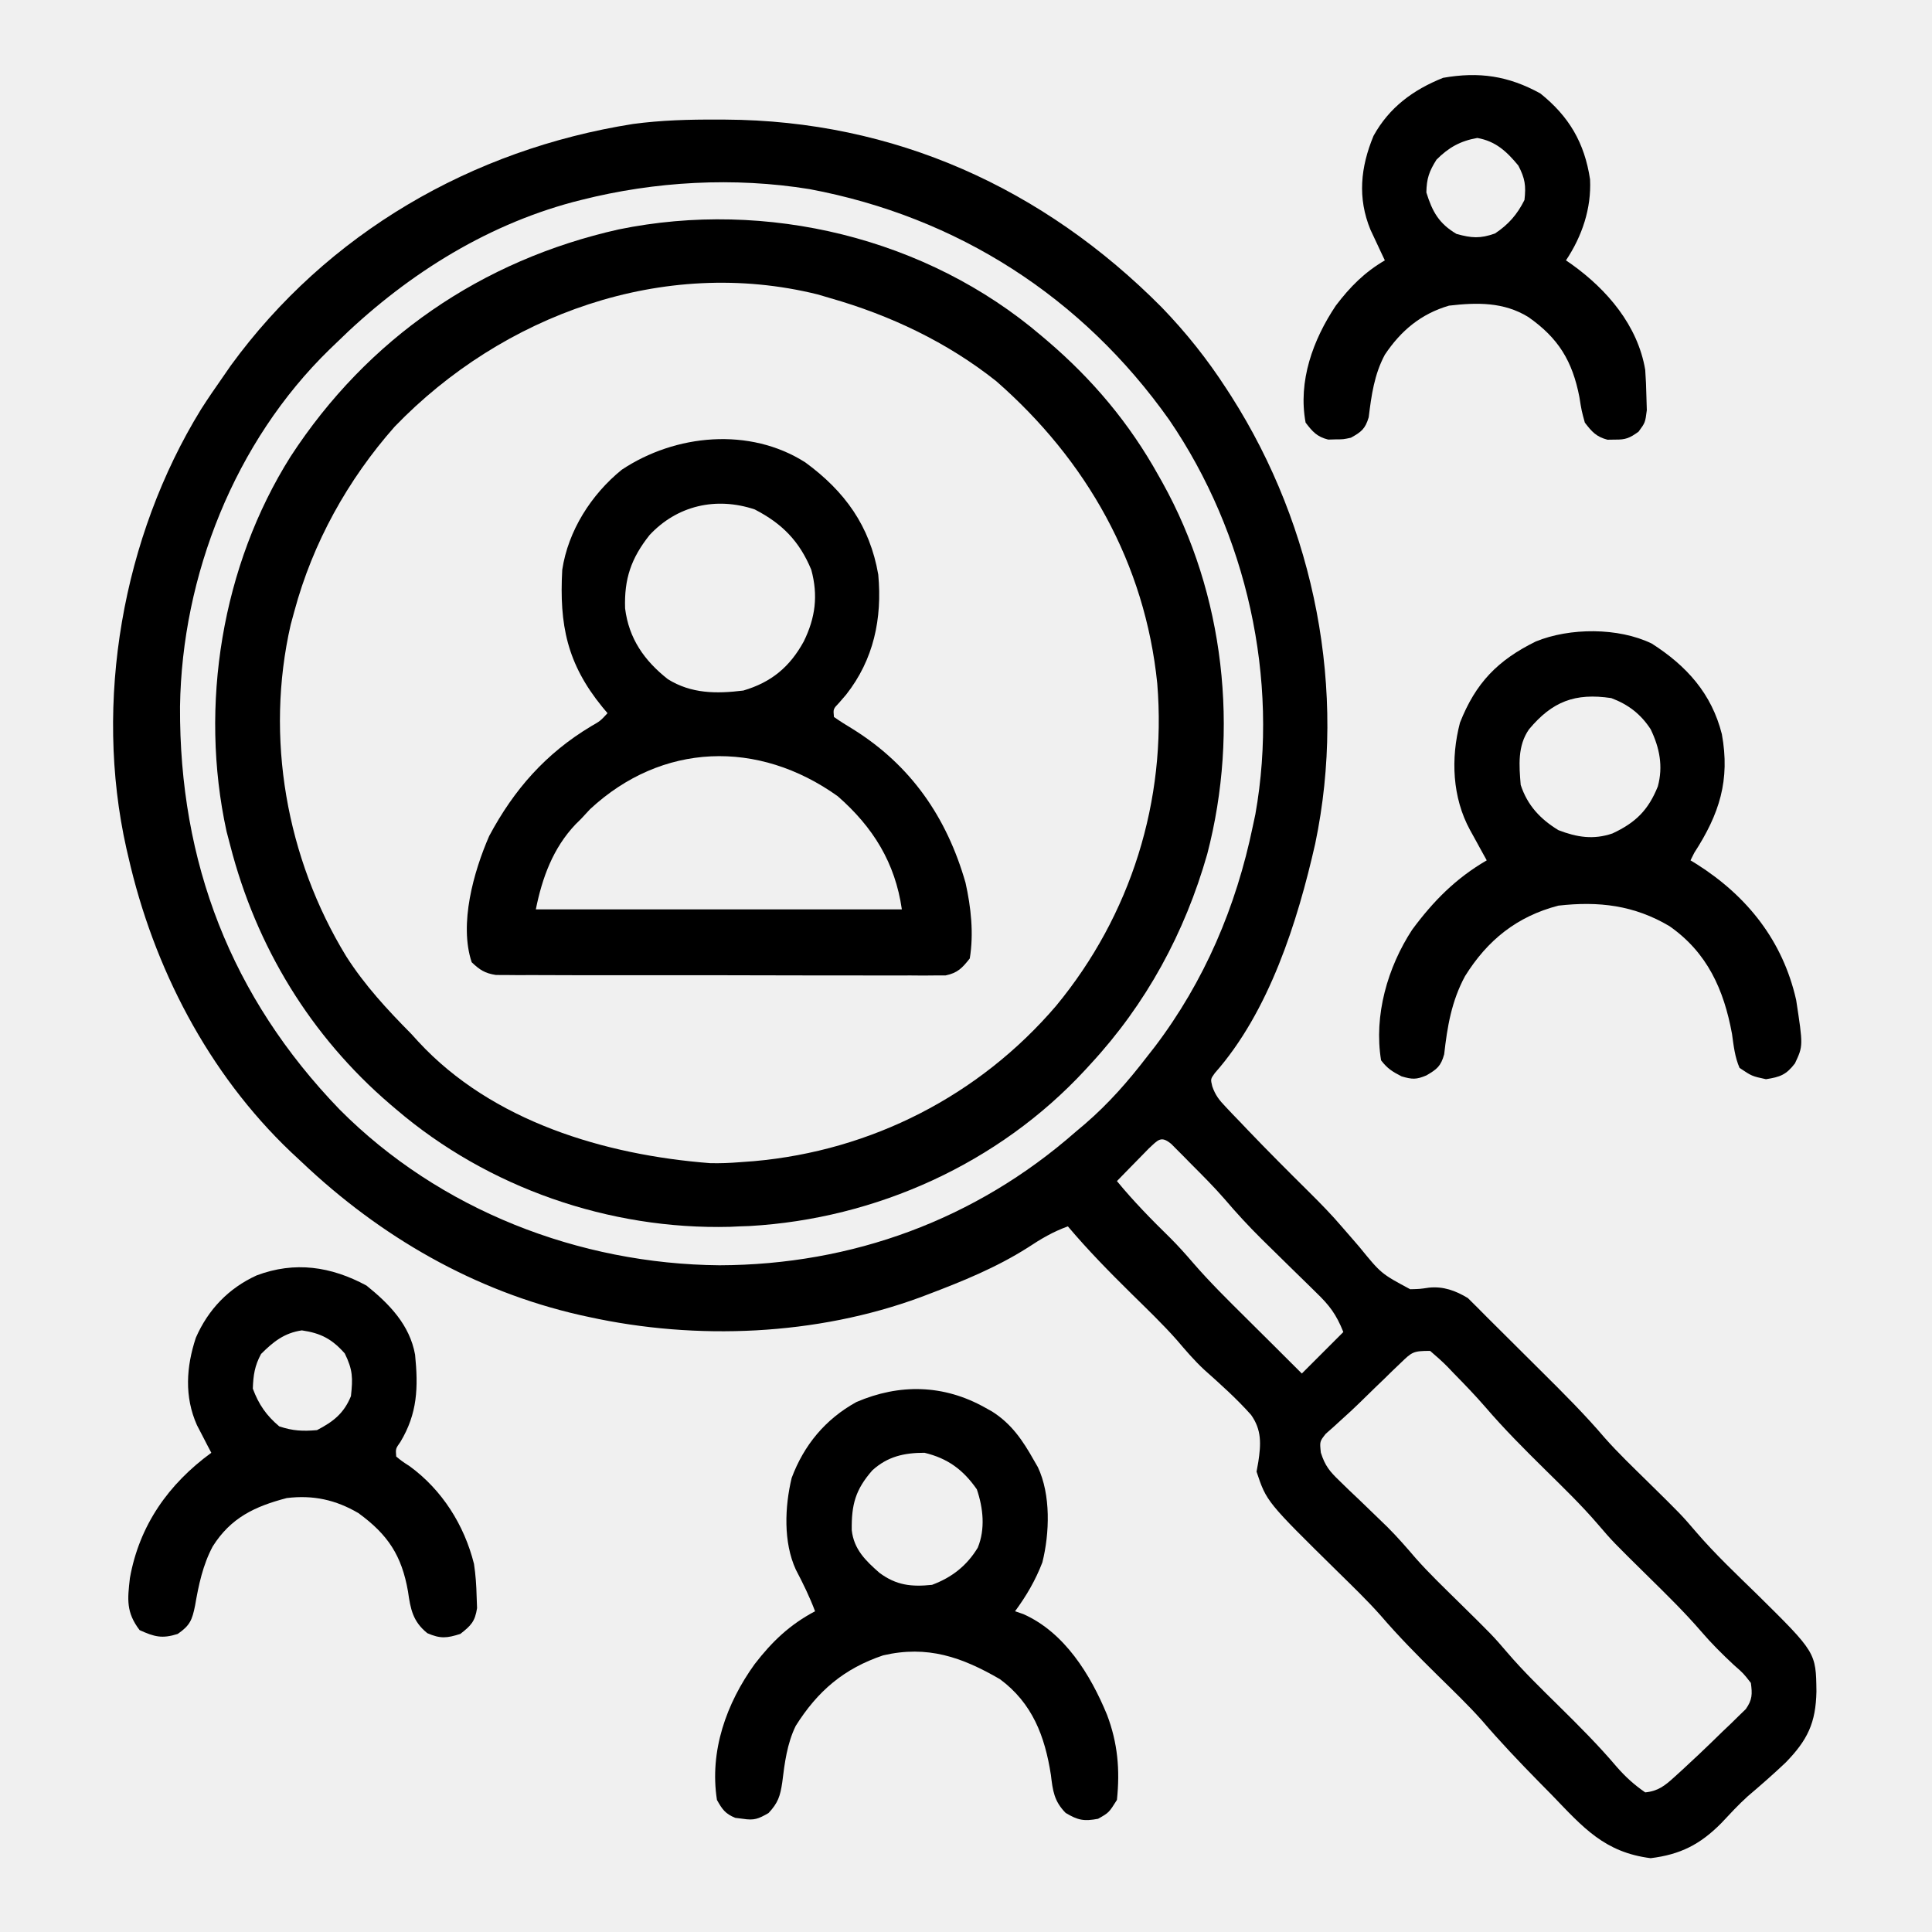
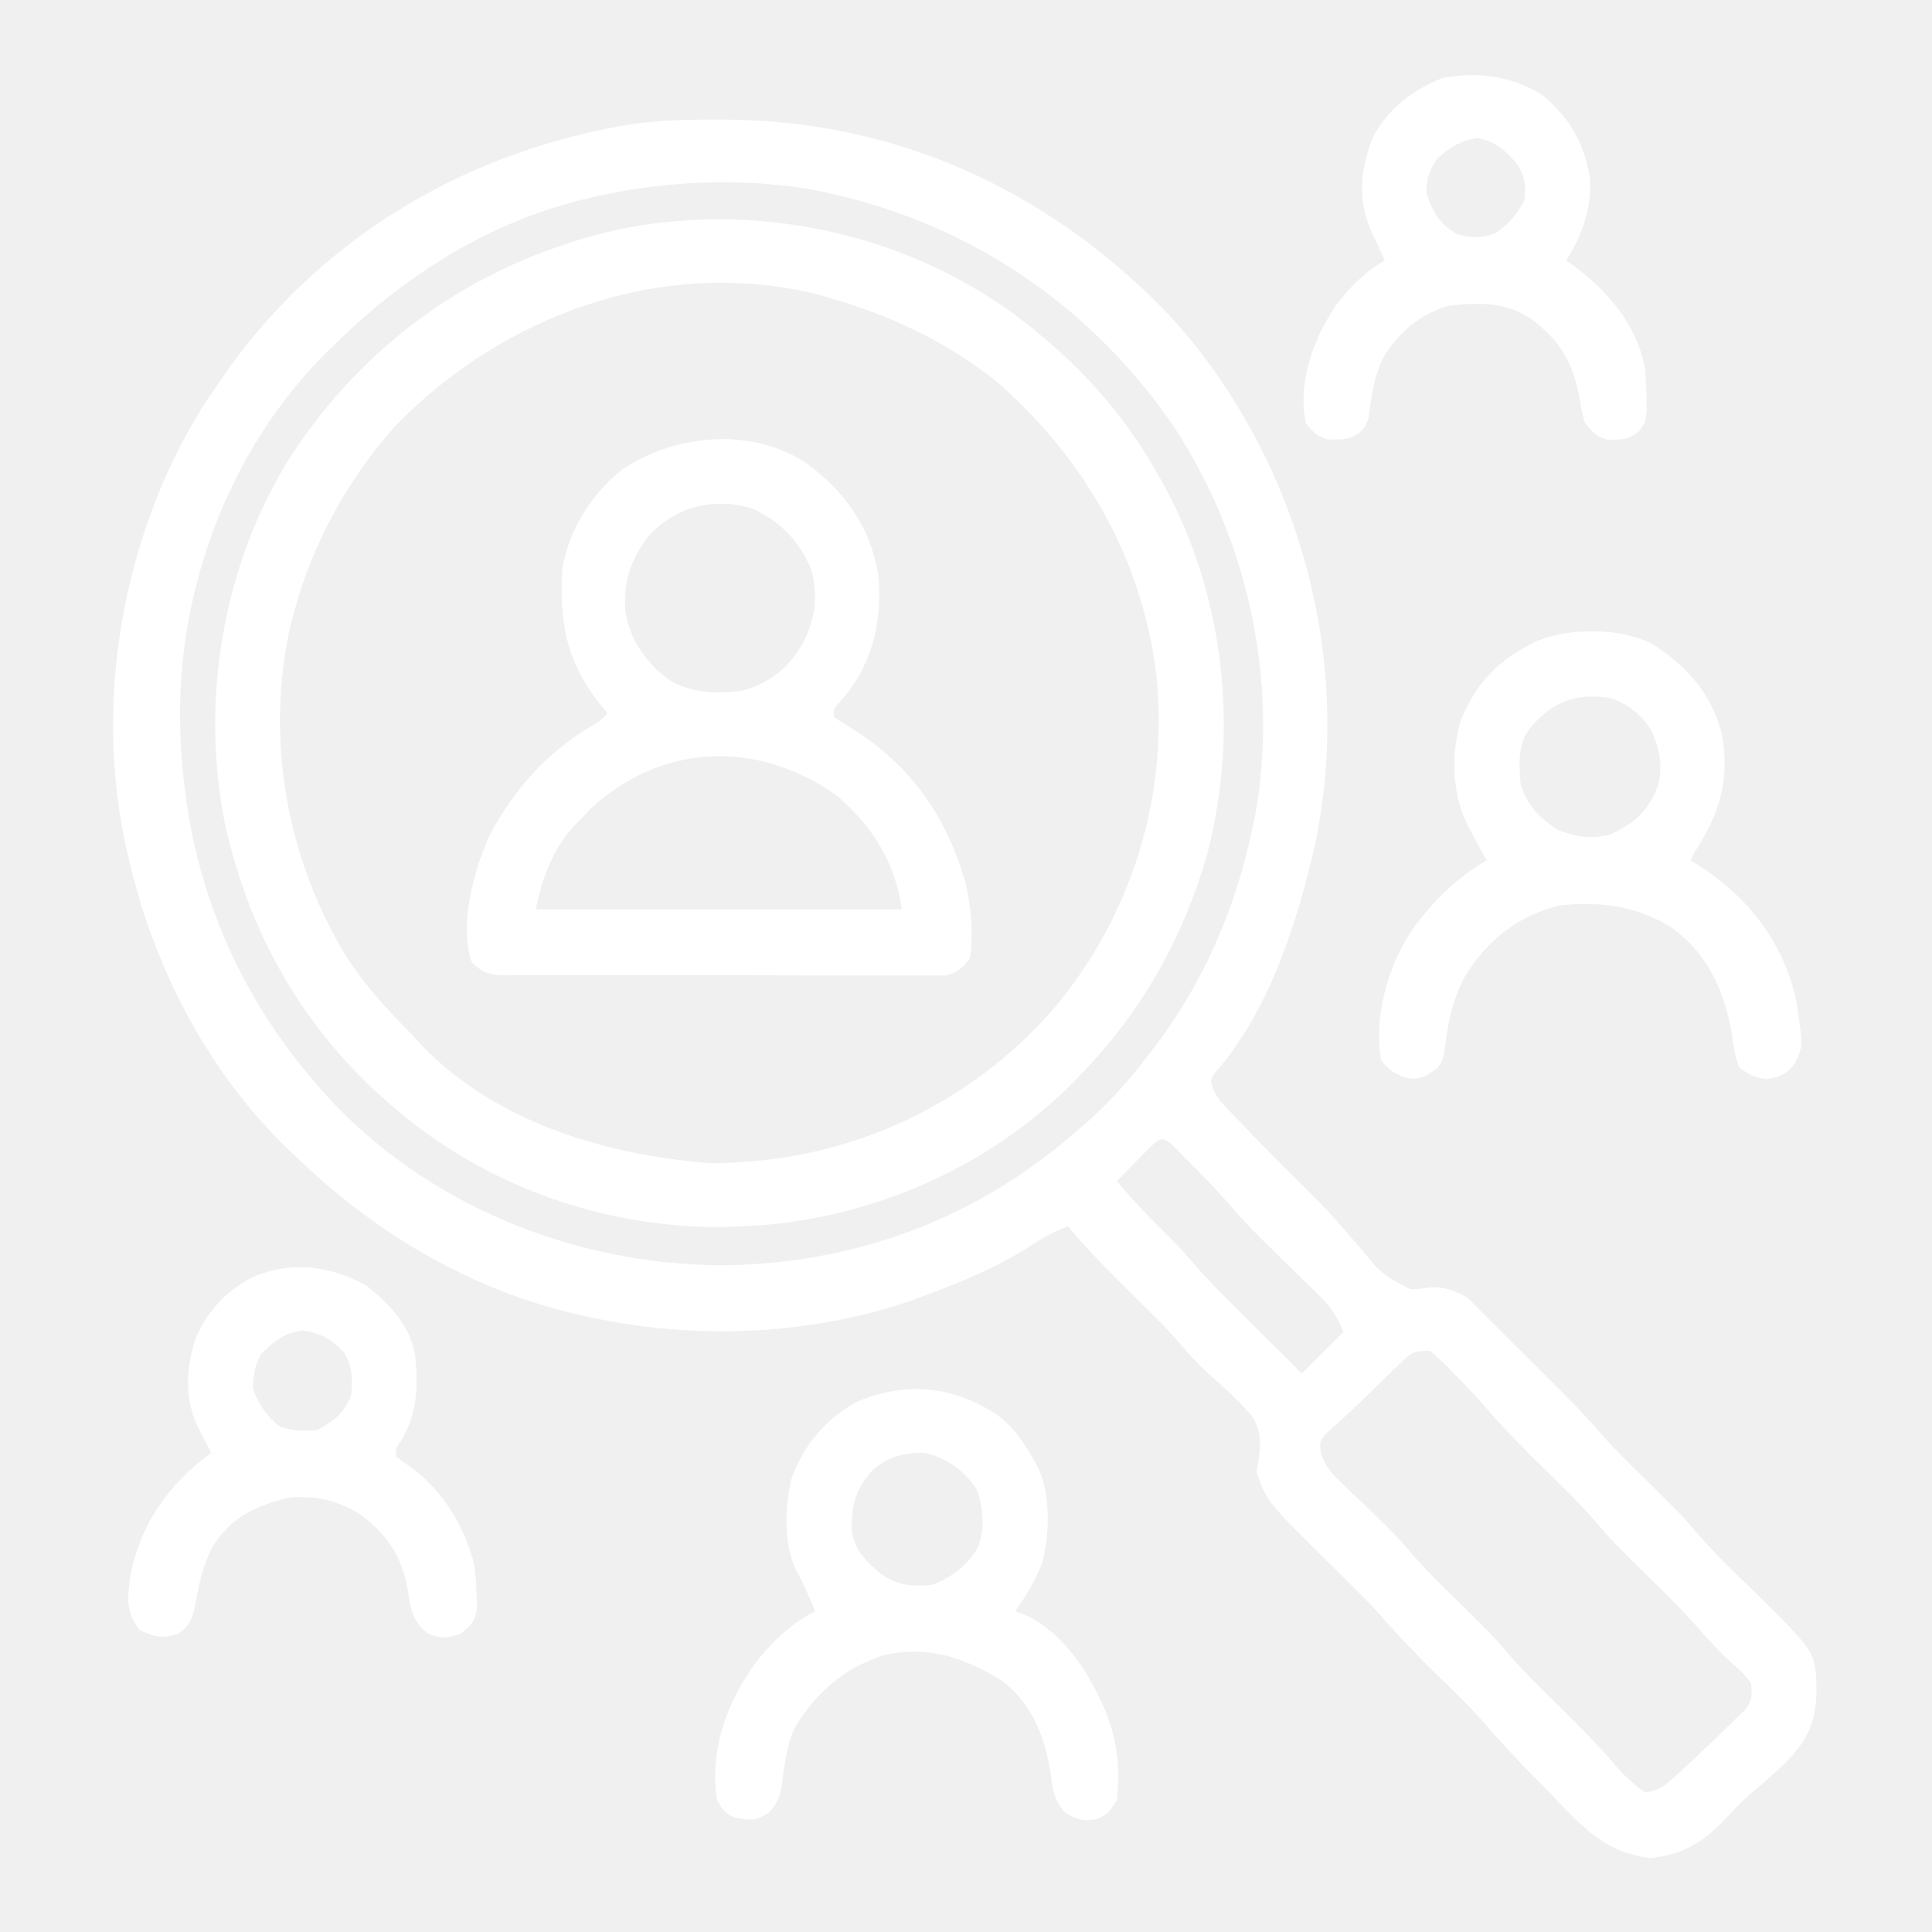
<svg xmlns="http://www.w3.org/2000/svg" width="512" height="512" viewBox="0 0 512 512" fill="none">
-   <path d="M190.124 31.688C191.135 31.691 191.135 31.691 192.166 31.694C236.976 31.923 276.494 49.82 307.878 81.459C314.343 88.154 319.944 95.192 324.999 103C325.433 103.67 325.867 104.34 326.314 105.03C348.462 139.793 357.037 183.035 348.547 223.58C343.849 244.333 336.324 268.126 321.933 284.387C320.797 285.968 320.797 285.968 321.263 287.891C322.103 290.298 323.097 291.523 324.851 293.363C325.448 293.996 326.044 294.628 326.659 295.279C327.308 295.95 327.956 296.621 328.624 297.312C329.291 298.013 329.957 298.714 330.644 299.436C335.98 305.018 341.439 310.475 346.927 315.909C349.957 318.919 352.916 321.933 355.687 325.188C356.788 326.461 357.892 327.731 358.999 329C359.422 329.492 359.845 329.984 360.281 330.491C366.017 337.531 366.017 337.531 373.714 341.66C376.239 341.602 376.239 341.602 378.683 341.242C382.49 340.844 385.761 342.036 388.999 344C390.682 345.65 392.346 347.32 393.999 349C394.946 349.944 395.893 350.886 396.842 351.827C399.597 354.565 402.349 357.305 405.1 360.046C406.278 361.219 407.457 362.391 408.637 363.563C414.376 369.261 420.061 374.928 425.308 381.089C428.84 385.081 432.702 388.763 436.499 392.5C445.597 401.454 445.597 401.454 449.464 405.969C454.514 411.853 460.158 417.167 465.704 422.578C481.252 437.926 481.252 437.926 481.374 448.25C481.206 456.626 479.012 461.118 473.249 467.062C469.97 470.179 466.571 473.145 463.124 476.074C460.645 478.321 458.412 480.746 456.124 483.188C450.544 488.819 445.284 491.474 437.437 492.438C425.205 490.881 419.559 484.317 411.374 475.812C410.175 474.592 408.974 473.372 407.773 472.154C402.588 466.876 397.524 461.543 392.713 455.921C389.003 451.762 384.967 447.909 380.999 444C375.739 438.818 370.607 433.629 365.8 428.023C362.221 424.002 358.335 420.275 354.499 416.5C335.648 397.947 335.648 397.947 332.999 390C333.153 389.151 333.306 388.301 333.464 387.426C334.175 382.744 334.4 378.97 331.546 374.956C327.681 370.614 323.371 366.776 319.038 362.912C316.445 360.481 314.188 357.839 311.886 355.136C308.135 350.89 304.034 346.975 299.999 343C294.095 337.184 288.345 331.337 282.999 325C279.061 326.418 275.858 328.318 272.374 330.625C264.087 335.888 255.155 339.527 245.999 343C245.33 343.254 244.662 343.508 243.973 343.77C216.407 353.946 184.587 355.276 155.999 349C155.259 348.839 154.518 348.678 153.756 348.512C125.657 342.127 100.808 327.729 79.999 308C78.562 306.66 78.562 306.66 77.097 305.293C55.15 284.412 40.669 256.382 33.999 227C33.836 226.301 33.672 225.602 33.503 224.882C24.79 186.015 32.466 142.307 53.255 108.505C55.096 105.617 57.032 102.802 58.999 100C59.712 98.969 60.425 97.938 61.159 96.875C86.762 61.743 125.064 39.607 167.753 32.855C175.22 31.853 182.598 31.654 190.124 31.688ZM153.999 53C152.985 53.257 152.985 53.257 151.951 53.519C127.864 59.96 106.619 73.66 88.999 91C88.445 91.533 87.89 92.066 87.318 92.615C62.234 117.04 48.22 152.498 47.706 187.252C47.496 228.518 61.206 264.2 90.007 294.039C116.497 320.667 153.415 334.986 190.687 335.312C225.835 335.2 258.515 323.236 284.999 300C285.85 299.282 286.701 298.564 287.577 297.824C293.82 292.433 298.985 286.537 303.999 280C304.667 279.148 305.335 278.296 306.023 277.418C319.209 260.036 327.593 240.298 331.999 219C332.225 217.946 332.45 216.891 332.683 215.805C339.077 179.908 330.354 141.289 309.873 111.293C286.849 78.753 253.732 57.471 214.562 50.125C194.57 46.879 173.581 48.037 153.999 53ZM304.398 304.406C303.385 305.432 302.377 306.464 301.374 307.5C300.859 308.025 300.343 308.549 299.812 309.09C298.536 310.389 297.267 311.694 295.999 313C300.402 318.355 305.161 323.215 310.12 328.059C312.26 330.193 314.246 332.418 316.214 334.711C320.605 339.782 325.36 344.469 330.124 349.188C331.005 350.063 331.885 350.939 332.792 351.842C334.429 353.47 336.067 355.098 337.707 356.723C340.143 359.143 342.571 361.572 344.999 364C348.629 360.37 352.259 356.74 355.999 353C354.118 348.297 352.305 345.916 348.8 342.543C348.287 342.036 347.773 341.53 347.245 341.008C345.607 339.394 343.96 337.79 342.312 336.188C340.158 334.081 338.009 331.97 335.862 329.855C335.343 329.344 334.823 328.833 334.288 328.307C330.887 324.94 327.685 321.467 324.584 317.825C321.763 314.576 318.727 311.543 315.687 308.5C315.067 307.868 314.448 307.237 313.81 306.586C313.216 305.99 312.622 305.395 312.011 304.781C311.479 304.246 310.948 303.71 310.4 303.158C307.658 300.892 306.922 302.071 304.398 304.406ZM371.171 361.219C370.453 361.905 369.735 362.59 368.995 363.297C368.254 364.024 367.513 364.751 366.749 365.5C366.023 366.196 365.298 366.892 364.55 367.609C363.088 369.017 361.635 370.435 360.193 371.863C358.706 373.312 357.184 374.725 355.634 376.105C354.893 376.782 354.153 377.459 353.39 378.156C352.715 378.752 352.04 379.349 351.344 379.963C349.722 382.005 349.722 382.005 350.037 384.961C351.142 388.45 352.377 389.945 355.007 392.461C356.241 393.664 356.241 393.664 357.499 394.891C358.365 395.71 359.232 396.53 360.124 397.375C361.817 399.005 363.507 400.638 365.194 402.273C366.019 403.072 366.844 403.87 367.694 404.692C370.338 407.339 372.764 410.121 375.194 412.963C378.768 416.995 382.661 420.722 386.499 424.5C395.597 433.454 395.597 433.454 399.468 437.969C403.711 442.912 408.361 447.431 412.999 452C418.362 457.283 423.64 462.555 428.508 468.302C430.828 470.944 433.095 472.999 435.999 475C439.405 474.671 441.237 473.207 443.718 470.945C444.413 470.314 445.108 469.683 445.823 469.032C446.541 468.362 447.259 467.691 447.999 467C448.707 466.342 449.415 465.685 450.144 465.007C452.286 462.987 454.395 460.936 456.499 458.875C457.226 458.185 457.953 457.496 458.702 456.785C459.388 456.111 460.074 455.437 460.78 454.742C461.4 454.143 462.019 453.543 462.657 452.925C464.393 450.435 464.397 448.977 463.999 446C462.061 443.492 462.061 443.492 459.437 441.188C456.374 438.33 453.509 435.483 450.784 432.301C446.446 427.275 441.727 422.657 436.999 418C427.37 408.515 427.37 408.515 423.53 404.031C419.138 398.908 414.302 394.235 409.499 389.5C404.017 384.095 398.621 378.7 393.608 372.854C390.952 369.794 388.15 366.889 385.312 364C384.757 363.416 384.202 362.832 383.63 362.23C382.163 360.741 380.586 359.361 378.999 358C374.499 358 374.215 358.275 371.171 361.219Z" fill="black" />
-   <path d="M276 89C276.764 89.646 276.764 89.646 277.542 90.304C289.559 100.577 299.3 112.149 307 126C307.337 126.596 307.673 127.192 308.02 127.807C324.538 157.444 328.477 193.549 319.934 226.324C313.973 247.249 303.759 266.041 289 282C288.527 282.517 288.054 283.034 287.567 283.566C264.674 308.32 232.246 322.993 198.629 324.91C197.328 324.955 197.328 324.955 196 325C195.164 325.04 194.327 325.08 193.465 325.121C161.464 325.942 129.313 314.781 105 294C104.229 293.346 104.229 293.346 103.443 292.68C82.328 274.592 67.894 250.884 61.001 224C60.681 222.782 60.361 221.564 60.032 220.309C52.761 186.949 58.779 149.896 77.001 121C97.378 89.695 127.627 68.941 163.957 60.797C203.13 52.765 245.595 63.023 276 89ZM104.586 113.074C92.151 127.143 82.885 143.861 78.001 162C77.682 163.169 77.364 164.338 77.036 165.543C70.209 195.396 75.856 227.42 91.751 253.438C96.642 261.1 102.625 267.561 109 274C109.602 274.663 110.204 275.325 110.825 276.008C130.409 297.22 160.33 306.088 188.176 308.246C190.819 308.314 193.365 308.208 196 308C197.255 307.907 198.509 307.814 199.801 307.719C230.915 304.964 259.505 290.373 279.875 266.563C299.714 242.548 309.214 212.166 306.688 181.164C303.464 149.322 287.989 121.97 264 101C250.992 90.675 235.915 83.545 220 79C218.912 78.679 217.825 78.358 216.704 78.027C175.762 67.886 133.186 83.426 104.586 113.074Z" fill="black" />
-   <path d="M213.419 122.543C223.876 130.197 230.531 139.395 232.747 152.27C233.83 163.914 231.53 174.824 224.251 184.062C223.637 184.775 223.024 185.488 222.392 186.223C220.795 187.886 220.795 187.886 221.001 190C222.642 191.152 224.342 192.221 226.063 193.25C241.371 202.81 250.881 216.523 255.876 233.938C257.327 240.461 258.085 247.376 257.001 254C254.993 256.537 253.791 257.836 250.583 258.501C249.678 258.501 248.772 258.501 247.839 258.501C246.275 258.516 246.275 258.516 244.678 258.531C243.54 258.521 242.401 258.512 241.227 258.502C240.024 258.507 238.82 258.513 237.58 258.518C234.282 258.528 230.986 258.521 227.688 258.504C224.236 258.491 220.784 258.497 217.331 258.501C211.534 258.503 205.737 258.49 199.94 258.467C193.24 258.44 186.539 258.438 179.839 258.45C173.391 258.461 166.943 258.455 160.495 258.44C157.752 258.435 155.009 258.435 152.266 258.439C148.435 258.445 144.605 258.426 140.774 258.404C139.066 258.411 139.066 258.411 137.323 258.418C136.28 258.408 135.237 258.398 134.163 258.388C133.257 258.385 132.351 258.383 131.418 258.38C128.49 257.92 127.131 257.037 125.001 255C121.624 244.868 125.492 231.052 129.649 221.531C136.234 209.2 144.662 199.643 156.681 192.445C159.079 191.073 159.079 191.073 161.001 189C160.313 188.182 160.313 188.182 159.61 187.348C150.267 175.865 148.202 165.614 149.001 151C150.566 140.647 156.678 131.059 164.751 124.5C178.989 115.008 198.7 113.15 213.419 122.543ZM172.126 141.812C167.248 147.97 165.4 153.394 165.657 161.227C166.649 169.228 170.747 175.08 177.001 180C183.222 183.857 189.828 183.886 197.001 183C204.427 180.803 209.295 176.754 213.001 170C216.097 163.694 216.849 157.819 215.001 151C211.844 143.394 207.283 138.759 200.001 135C189.75 131.583 179.42 133.97 172.126 141.812ZM156.376 214.438C155.592 215.283 154.808 216.129 154.001 217C153.519 217.477 153.037 217.954 152.54 218.445C146.568 224.72 143.679 232.608 142.001 241C174.011 241 206.021 241 239.001 241C237.238 228.66 231.382 219.201 222.001 211C200.922 195.933 175.413 196.76 156.376 214.438Z" fill="black" />
-   <path d="M437.726 170.547C446.983 176.463 453.603 183.817 456.312 194.563C458.533 206.767 455.667 215.717 449 226C448.505 226.99 448.505 226.99 448 228C448.557 228.34 449.113 228.681 449.687 229.031C463.073 237.533 472.456 249.33 476 265C477.864 277.162 477.864 277.162 475.675 281.816C473.36 284.834 471.744 285.424 468 286C464.25 285.188 464.25 285.188 461 283C459.736 280.107 459.435 277.11 459 274C456.843 262.259 452.459 252.453 442.425 245.438C433.046 239.879 423.679 238.793 413 240C402.015 242.844 394.184 249.149 388.246 258.691C384.683 265.292 383.554 271.997 382.722 279.398C381.84 282.575 380.801 283.365 378 285C375.322 286.123 374.257 286.075 371.437 285.25C368.972 283.986 367.679 283.18 366 281C364.049 269.1 367.722 256.334 374.242 246.375C379.871 238.769 385.795 232.772 394 228C393.506 227.108 393.012 226.216 392.504 225.297C391.856 224.115 391.209 222.932 390.562 221.75C390.237 221.163 389.911 220.577 389.576 219.973C384.875 211.346 384.431 201.012 386.906 191.527C391.056 181.006 396.873 174.986 407 170C415.993 166.32 428.876 166.257 437.726 170.547ZM405.199 193.281C402.132 197.677 402.575 202.875 403 208C404.77 213.414 408.183 217.068 413 220C417.898 221.891 422.281 222.593 427.312 220.875C433.453 218.009 436.792 214.73 439.336 208.434C440.791 203.099 439.814 198.174 437.437 193.25C434.809 189.223 431.496 186.683 427 185C417.38 183.567 411.363 185.904 405.199 193.281Z" fill="black" />
-   <path d="M260.999 373C261.941 373.524 261.941 373.524 262.902 374.059C268.062 377.322 271.045 381.735 273.999 387C274.342 387.593 274.685 388.186 275.038 388.797C278.504 396.117 278.167 406.33 276.238 414.047C274.426 418.774 271.997 422.932 268.999 427C269.724 427.249 270.448 427.498 271.195 427.754C282.117 432.606 288.991 443.792 293.374 454.438C296.207 461.913 296.831 468.999 295.999 477C293.874 480.375 293.874 480.375 290.999 482C287.271 482.699 285.655 482.394 282.406 480.441C279.332 477.323 278.996 474.546 278.499 470.375C276.913 460.144 273.6 451.365 264.999 445C254.889 439.136 245.787 435.963 234.05 438.684C223.663 442.175 216.705 448.114 210.874 457.375C208.579 462.076 207.935 467.217 207.302 472.365C206.771 475.97 206.184 477.804 203.66 480.484C200.946 482.03 199.897 482.474 196.874 482C196.212 481.918 195.549 481.835 194.867 481.75C192.222 480.688 191.38 479.48 189.999 477C187.981 464.073 192.492 451.397 199.999 441C204.611 435.02 209.306 430.542 215.999 427C214.562 423.166 212.801 419.584 210.902 415.965C207.563 408.695 207.967 399.3 209.8 391.664C213.063 382.941 218.735 376.095 226.937 371.563C238.385 366.63 250.103 366.901 260.999 373ZM231.183 389.652C226.698 394.764 225.633 398.729 225.722 405.5C226.287 410.595 229.382 413.582 233.062 416.813C237.531 420.141 241.554 420.569 246.999 420C252.22 418.055 256.212 414.958 259.121 410.145C261.15 405.192 260.56 399.651 258.874 394.688C255.255 389.499 251.156 386.472 244.999 385C239.648 385 235.232 385.969 231.183 389.652Z" fill="black" />
-   <path d="M97.125 340.688C103.194 345.569 108.585 351.123 110 359C110.865 367.678 110.658 374.575 106.094 382.145C104.831 383.928 104.831 383.928 105 386C106.561 387.27 106.561 387.27 108.562 388.563C117.154 394.847 123.025 404.115 125.613 414.449C126.051 417.339 126.242 420.14 126.312 423.062C126.368 424.596 126.368 424.596 126.426 426.16C125.892 429.719 124.801 430.816 122 433C118.406 434.147 116.732 434.316 113.25 432.812C109.428 429.734 108.787 426.481 108.125 421.75C106.454 412.232 102.829 406.709 95 401C88.977 397.457 82.977 396.151 76 397C67.489 399.224 61.164 402.224 56.375 409.812C53.743 414.749 52.641 420.026 51.695 425.503C50.92 429.322 50.356 430.753 47.101 433.008C42.97 434.329 40.92 433.775 37 432C33.401 427.283 33.776 423.86 34.429 418.191C36.924 404.231 44.656 393.273 56 385C55.476 384.004 55.476 384.004 54.941 382.988C54.486 382.105 54.031 381.222 53.562 380.313C53.11 379.442 52.657 378.572 52.191 377.676C48.821 370.106 49.357 362.241 51.898 354.523C55.171 347.027 60.574 341.399 68 338C78.139 334.178 87.744 335.622 97.125 340.688ZM69.187 358.813C67.487 361.944 67.123 364.444 67 368C68.564 372.197 70.579 375.113 74 378C77.619 379.206 80.192 379.323 84 379C88.337 376.748 91.134 374.561 93 370C93.532 365.212 93.498 363.015 91.375 358.688C87.996 354.865 85.039 353.297 80 352.563C75.357 353.24 72.453 355.547 69.187 358.813Z" fill="black" />
-   <path d="M408.187 24.75C415.787 30.83 419.916 37.803 421.382 47.543C421.751 55.266 419.263 62.604 414.999 69C415.507 69.352 416.015 69.704 416.539 70.066C425.906 76.785 434.001 86.212 435.999 98C436.167 100.33 436.265 102.665 436.312 105C436.368 106.825 436.368 106.825 436.425 108.688C435.999 112 435.999 112 434.23 114.406C431.879 116.086 430.844 116.544 427.999 116.5C427.009 116.515 427.009 116.515 425.999 116.531C423.018 115.739 421.871 114.432 419.999 112C419.128 108.828 419.128 108.828 418.562 105.25C416.706 95.681 413.012 89.603 404.999 84C398.485 80.012 391.468 80.135 383.999 81C376.574 83.174 371.265 87.614 366.999 94C364.198 99.218 363.437 104.758 362.722 110.582C361.806 113.648 360.773 114.472 357.999 116C355.999 116.434 355.999 116.434 353.999 116.438C353.339 116.457 352.679 116.476 351.999 116.496C349.023 115.758 347.844 114.412 345.999 112C343.954 101.013 347.953 90.045 353.999 81C357.775 76.021 361.602 72.159 366.999 69C366.65 68.264 366.301 67.528 365.941 66.769C365.486 65.794 365.031 64.818 364.562 63.812C364.11 62.85 363.657 61.887 363.191 60.895C359.713 52.445 360.556 44.309 363.999 36C368.174 28.441 374.506 23.798 382.437 20.625C391.976 18.951 399.695 20.087 408.187 24.75ZM380.687 42.312C378.723 45.441 378.073 47.302 377.999 51C379.59 56.125 381.34 59.247 385.999 62C390.032 63.1 392.232 63.271 396.187 61.875C399.771 59.486 402.075 56.849 403.999 53C404.43 49.208 404.152 47.293 402.374 43.875C399.293 40.145 396.377 37.416 391.499 36.562C386.988 37.352 383.915 39.084 380.687 42.312Z" fill="black" />
+   <path d="M190.124 31.688C191.135 31.691 191.135 31.691 192.166 31.694C236.976 31.923 276.494 49.82 307.878 81.459C314.343 88.154 319.944 95.192 324.999 103C325.433 103.67 325.867 104.34 326.314 105.03C348.462 139.793 357.037 183.035 348.547 223.58C343.849 244.333 336.324 268.126 321.933 284.387C320.797 285.968 320.797 285.968 321.263 287.891C322.103 290.298 323.097 291.523 324.851 293.363C325.448 293.996 326.044 294.628 326.659 295.279C327.308 295.95 327.956 296.621 328.624 297.312C329.291 298.013 329.957 298.714 330.644 299.436C335.98 305.018 341.439 310.475 346.927 315.909C349.957 318.919 352.916 321.933 355.687 325.188C356.788 326.461 357.892 327.731 358.999 329C359.422 329.492 359.845 329.984 360.281 330.491C366.017 337.531 366.017 337.531 373.714 341.66C376.239 341.602 376.239 341.602 378.683 341.242C382.49 340.844 385.761 342.036 388.999 344C390.682 345.65 392.346 347.32 393.999 349C394.946 349.944 395.893 350.886 396.842 351.827C399.597 354.565 402.349 357.305 405.1 360.046C406.278 361.219 407.457 362.391 408.637 363.563C414.376 369.261 420.061 374.928 425.308 381.089C428.84 385.081 432.702 388.763 436.499 392.5C445.597 401.454 445.597 401.454 449.464 405.969C454.514 411.853 460.158 417.167 465.704 422.578C481.252 437.926 481.252 437.926 481.374 448.25C481.206 456.626 479.012 461.118 473.249 467.062C469.97 470.179 466.571 473.145 463.124 476.074C460.645 478.321 458.412 480.746 456.124 483.188C450.544 488.819 445.284 491.474 437.437 492.438C425.205 490.881 419.559 484.317 411.374 475.812C410.175 474.592 408.974 473.372 407.773 472.154C402.588 466.876 397.524 461.543 392.713 455.921C389.003 451.762 384.967 447.909 380.999 444C375.739 438.818 370.607 433.629 365.8 428.023C362.221 424.002 358.335 420.275 354.499 416.5C335.648 397.947 335.648 397.947 332.999 390C333.153 389.151 333.306 388.301 333.464 387.426C334.175 382.744 334.4 378.97 331.546 374.956C327.681 370.614 323.371 366.776 319.038 362.912C316.445 360.48 314.188 357.839 311.886 355.136C308.135 350.89 304.034 346.975 299.999 343C294.095 337.184 288.345 331.337 282.999 325C279.061 326.418 275.858 328.318 272.374 330.625C264.087 335.888 255.155 339.527 245.999 343C245.33 343.254 244.662 343.508 243.973 343.77C216.407 353.946 184.587 355.276 155.999 349C155.259 348.839 154.518 348.678 153.756 348.512C125.657 342.127 100.808 327.729 79.999 308C78.562 306.66 78.562 306.66 77.097 305.293C55.15 284.412 40.669 256.382 33.999 227C33.836 226.301 33.672 225.602 33.503 224.882C24.79 186.015 32.466 142.307 53.255 108.505C55.096 105.617 57.032 102.802 58.999 100C59.712 98.969 60.425 97.938 61.159 96.875C86.762 61.743 125.064 39.607 167.753 32.855C175.22 31.853 182.598 31.654 190.124 31.688ZM153.999 53C152.985 53.257 152.985 53.257 151.951 53.519C127.864 59.96 106.619 73.66 88.999 91C88.445 91.533 87.89 92.066 87.318 92.615C62.234 117.04 48.22 152.498 47.706 187.252C47.496 228.518 61.206 264.2 90.007 294.039C116.497 320.667 153.415 334.986 190.687 335.312C225.835 335.2 258.515 323.236 284.999 300C285.85 299.282 286.701 298.564 287.577 297.824C293.82 292.433 298.985 286.537 303.999 280C304.667 279.148 305.335 278.296 306.023 277.418C319.209 260.036 327.593 240.298 331.999 219C332.225 217.946 332.45 216.891 332.683 215.805C339.077 179.908 330.354 141.289 309.873 111.293C286.849 78.753 253.732 57.471 214.562 50.125C194.57 46.879 173.581 48.037 153.999 53ZM304.398 304.406C303.385 305.432 302.377 306.464 301.374 307.5C300.859 308.025 300.343 308.549 299.812 309.09C298.536 310.389 297.267 311.694 295.999 313C300.402 318.355 305.161 323.215 310.12 328.059C312.26 330.193 314.246 332.418 316.214 334.711C320.605 339.782 325.36 344.469 330.124 349.188C331.005 350.063 331.885 350.939 332.792 351.842C334.429 353.47 336.067 355.098 337.707 356.723C340.143 359.143 342.571 361.572 344.999 364C348.629 360.37 352.259 356.74 355.999 353C354.118 348.297 352.305 345.916 348.8 342.543C348.287 342.036 347.773 341.53 347.245 341.008C345.607 339.394 343.96 337.79 342.312 336.188C340.158 334.081 338.009 331.97 335.862 329.855C335.343 329.344 334.823 328.833 334.288 328.307C330.887 324.94 327.685 321.467 324.584 317.825C321.763 314.576 318.727 311.543 315.687 308.5C315.067 307.868 314.448 307.237 313.81 306.586C313.216 305.99 312.622 305.395 312.011 304.781C311.479 304.246 310.948 303.71 310.4 303.158C307.658 300.892 306.922 302.071 304.398 304.406ZM371.171 361.219C370.453 361.905 369.735 362.59 368.995 363.297C368.254 364.024 367.513 364.751 366.749 365.5C366.023 366.196 365.298 366.892 364.55 367.609C363.088 369.017 361.635 370.435 360.193 371.863C358.706 373.312 357.184 374.725 355.634 376.105C354.893 376.782 354.153 377.459 353.39 378.156C352.715 378.752 352.04 379.349 351.344 379.963C349.722 382.005 349.722 382.005 350.037 384.961C351.142 388.45 352.377 389.945 355.007 392.461C356.241 393.664 356.241 393.664 357.499 394.891C358.365 395.71 359.232 396.53 360.124 397.375C361.817 399.005 363.507 400.638 365.194 402.273C366.019 403.072 366.844 403.87 367.694 404.692C370.338 407.34 372.764 410.121 375.194 412.963C378.768 416.995 382.661 420.722 386.499 424.5C395.597 433.454 395.597 433.454 399.468 437.969C403.711 442.912 408.361 447.431 412.999 452C418.362 457.283 423.64 462.555 428.508 468.302C430.828 470.944 433.095 472.999 435.999 475C439.405 474.671 441.237 473.207 443.718 470.945C444.413 470.314 445.108 469.683 445.823 469.032C446.541 468.362 447.259 467.691 447.999 467C448.707 466.342 449.415 465.685 450.144 465.007C452.286 462.987 454.395 460.936 456.499 458.875C457.226 458.185 457.953 457.496 458.702 456.785C459.388 456.111 460.074 455.437 460.78 454.742C461.4 454.143 462.019 453.543 462.657 452.925C464.393 450.435 464.397 448.977 463.999 446C462.061 443.492 462.061 443.492 459.437 441.188C456.374 438.33 453.509 435.483 450.784 432.301C446.446 427.275 441.727 422.657 436.999 418C427.37 408.515 427.37 408.515 423.53 404.031C419.138 398.908 414.302 394.235 409.499 389.5C404.017 384.095 398.621 378.7 393.608 372.854C390.952 369.794 388.15 366.889 385.312 364C384.757 363.416 384.202 362.832 383.63 362.23C382.163 360.741 380.586 359.361 378.999 358C374.499 358 374.215 358.275 371.171 361.219Z" fill="white" />
+   <path d="M276 89C276.764 89.646 276.764 89.646 277.542 90.304C289.559 100.577 299.3 112.149 307 126C307.337 126.596 307.673 127.192 308.02 127.807C324.538 157.444 328.477 193.549 319.934 226.324C313.973 247.249 303.759 266.041 289 282C288.527 282.517 288.054 283.034 287.567 283.566C264.674 308.32 232.246 322.993 198.629 324.91C197.328 324.955 197.328 324.955 196 325C195.164 325.04 194.327 325.08 193.465 325.121C161.464 325.942 129.313 314.781 105 294C104.229 293.346 104.229 293.346 103.443 292.68C82.328 274.592 67.894 250.884 61.001 224C60.681 222.782 60.361 221.564 60.032 220.309C52.761 186.949 58.779 149.896 77.001 121C97.378 89.695 127.627 68.941 163.957 60.797C203.13 52.765 245.595 63.023 276 89ZM104.586 113.074C92.151 127.143 82.885 143.861 78.001 162C77.682 163.169 77.364 164.338 77.036 165.543C70.209 195.396 75.856 227.42 91.751 253.438C96.642 261.1 102.625 267.561 109 274C109.602 274.663 110.204 275.325 110.825 276.008C130.409 297.22 160.33 306.088 188.176 308.246C190.819 308.314 193.365 308.208 196 308C197.255 307.907 198.509 307.814 199.801 307.719C230.915 304.964 259.505 290.373 279.875 266.563C299.714 242.548 309.214 212.166 306.688 181.164C303.464 149.322 287.989 121.97 264 101C250.992 90.675 235.915 83.545 220 79C218.912 78.679 217.825 78.358 216.704 78.027C175.762 67.886 133.186 83.426 104.586 113.074Z" fill="white" />
+   <path d="M213.419 122.543C223.876 130.197 230.531 139.395 232.747 152.27C233.83 163.914 231.53 174.824 224.251 184.062C223.637 184.775 223.024 185.488 222.392 186.223C220.795 187.886 220.795 187.886 221.001 190C222.642 191.152 224.342 192.221 226.063 193.25C241.371 202.81 250.881 216.523 255.876 233.938C257.327 240.461 258.085 247.376 257.001 254C254.993 256.537 253.791 257.837 250.583 258.501C249.678 258.501 248.772 258.501 247.839 258.501C246.275 258.516 246.275 258.516 244.678 258.531C243.54 258.521 242.401 258.512 241.227 258.502C240.024 258.507 238.82 258.513 237.58 258.518C234.282 258.528 230.986 258.521 227.688 258.504C224.236 258.491 220.784 258.497 217.331 258.501C211.534 258.503 205.737 258.49 199.94 258.467C193.24 258.44 186.539 258.438 179.839 258.45C173.391 258.461 166.943 258.455 160.495 258.44C157.752 258.435 155.009 258.435 152.266 258.439C148.435 258.445 144.605 258.426 140.774 258.404C139.066 258.411 139.066 258.411 137.323 258.418C136.28 258.408 135.237 258.398 134.163 258.388C133.257 258.385 132.351 258.383 131.418 258.38C128.49 257.92 127.131 257.037 125.001 255C121.624 244.868 125.492 231.052 129.649 221.531C136.234 209.2 144.662 199.643 156.681 192.445C159.079 191.073 159.079 191.073 161.001 189C160.313 188.182 160.313 188.182 159.61 187.348C150.267 175.865 148.202 165.614 149.001 151C150.566 140.647 156.678 131.059 164.751 124.5C178.989 115.008 198.7 113.15 213.419 122.543ZM172.126 141.812C167.248 147.97 165.4 153.394 165.657 161.227C166.649 169.228 170.747 175.08 177.001 180C183.222 183.857 189.828 183.886 197.001 183C204.427 180.803 209.295 176.754 213.001 170C216.097 163.694 216.849 157.819 215.001 151C211.844 143.394 207.283 138.759 200.001 135C189.75 131.583 179.42 133.97 172.126 141.812ZM156.376 214.438C155.592 215.283 154.808 216.129 154.001 217C153.519 217.477 153.037 217.954 152.54 218.445C146.568 224.72 143.679 232.608 142.001 241C174.011 241 206.021 241 239.001 241C237.238 228.66 231.382 219.201 222.001 211C200.922 195.933 175.413 196.76 156.376 214.438Z" fill="white" />
+   <path d="M437.726 170.547C446.982 176.463 453.603 183.817 456.312 194.563C458.533 206.767 455.667 215.717 449 226C448.505 226.99 448.505 226.99 448 228C448.557 228.34 449.113 228.681 449.687 229.031C463.073 237.533 472.456 249.33 476 265C477.864 277.162 477.864 277.162 475.675 281.816C473.36 284.834 471.744 285.424 468 286C464.25 285.188 464.25 285.188 461 283C459.736 280.107 459.435 277.11 459 274C456.843 262.259 452.459 252.453 442.425 245.438C433.046 239.879 423.679 238.793 413 240C402.015 242.844 394.184 249.149 388.246 258.691C384.683 265.292 383.554 271.997 382.722 279.398C381.84 282.575 380.801 283.365 378 285C375.322 286.123 374.257 286.075 371.437 285.25C368.972 283.986 367.679 283.18 366 281C364.049 269.1 367.722 256.334 374.242 246.375C379.871 238.769 385.795 232.772 394 228C393.506 227.108 393.012 226.216 392.504 225.297C391.856 224.115 391.209 222.932 390.562 221.75C390.237 221.163 389.911 220.577 389.576 219.973C384.875 211.346 384.431 201.012 386.906 191.527C391.056 181.006 396.873 174.986 407 170C415.993 166.32 428.876 166.257 437.726 170.547ZM405.199 193.281C402.132 197.677 402.575 202.875 403 208C404.77 213.414 408.183 217.068 413 220C417.898 221.891 422.281 222.593 427.312 220.875C433.453 218.009 436.792 214.73 439.336 208.434C440.791 203.099 439.814 198.174 437.437 193.25C434.809 189.223 431.496 186.683 427 185C417.38 183.567 411.363 185.904 405.199 193.281Z" fill="white" />
+   <path d="M260.999 373C261.941 373.524 261.941 373.524 262.902 374.059C268.062 377.322 271.045 381.735 273.999 387C274.342 387.593 274.685 388.186 275.038 388.797C278.504 396.117 278.167 406.33 276.238 414.047C274.426 418.774 271.997 422.932 268.999 427C269.724 427.249 270.448 427.498 271.195 427.754C282.117 432.606 288.991 443.792 293.374 454.438C296.207 461.913 296.831 468.999 295.999 477C293.874 480.375 293.874 480.375 290.999 482C287.271 482.699 285.655 482.394 282.406 480.441C279.332 477.323 278.996 474.546 278.499 470.375C276.913 460.144 273.6 451.365 264.999 445C254.889 439.136 245.787 435.963 234.05 438.684C223.663 442.175 216.705 448.114 210.874 457.375C208.579 462.076 207.935 467.217 207.302 472.365C206.771 475.97 206.184 477.804 203.66 480.484C200.946 482.03 199.897 482.474 196.874 482C196.212 481.918 195.549 481.835 194.867 481.75C192.222 480.688 191.38 479.48 189.999 477C187.981 464.073 192.492 451.397 199.999 441C204.611 435.02 209.306 430.542 215.999 427C214.562 423.166 212.801 419.584 210.902 415.965C207.563 408.695 207.967 399.3 209.8 391.664C213.063 382.941 218.735 376.095 226.937 371.563C238.385 366.63 250.103 366.901 260.999 373ZM231.183 389.652C226.698 394.764 225.633 398.729 225.722 405.5C226.287 410.595 229.382 413.582 233.062 416.813C237.531 420.141 241.554 420.569 246.999 420C252.22 418.055 256.212 414.958 259.121 410.145C261.15 405.192 260.56 399.651 258.874 394.688C255.255 389.499 251.156 386.472 244.999 385C239.648 385 235.232 385.969 231.183 389.652Z" fill="white" />
+   <path d="M97.125 340.688C103.194 345.569 108.585 351.123 110 359C110.865 367.678 110.658 374.575 106.094 382.145C104.831 383.928 104.831 383.928 105 386C106.561 387.27 106.561 387.27 108.562 388.563C117.154 394.847 123.025 404.115 125.613 414.449C126.051 417.339 126.242 420.14 126.312 423.062C126.368 424.596 126.368 424.596 126.426 426.16C125.892 429.719 124.801 430.816 122 433C118.406 434.147 116.732 434.316 113.25 432.812C109.428 429.734 108.787 426.481 108.125 421.75C106.454 412.232 102.829 406.709 95 401C88.977 397.457 82.977 396.151 76 397C67.489 399.224 61.164 402.224 56.375 409.812C53.743 414.749 52.641 420.026 51.695 425.503C50.92 429.322 50.356 430.753 47.101 433.008C42.97 434.329 40.92 433.775 37 432C33.401 427.283 33.776 423.86 34.429 418.191C36.924 404.231 44.656 393.273 56 385C55.476 384.004 55.476 384.004 54.941 382.988C54.486 382.105 54.031 381.222 53.562 380.313C53.11 379.442 52.657 378.572 52.191 377.676C48.821 370.106 49.357 362.241 51.898 354.523C55.171 347.027 60.574 341.399 68 338C78.139 334.178 87.744 335.622 97.125 340.688ZM69.187 358.813C67.487 361.944 67.123 364.444 67 368C68.564 372.197 70.579 375.113 74 378C77.619 379.206 80.192 379.323 84 379C88.337 376.748 91.134 374.561 93 370C93.532 365.212 93.498 363.015 91.375 358.688C87.996 354.865 85.039 353.297 80 352.563C75.357 353.24 72.453 355.547 69.187 358.813Z" fill="white" />
+   <path d="M408.187 24.75C415.787 30.83 419.916 37.803 421.382 47.543C421.751 55.266 419.263 62.604 414.999 69C415.507 69.352 416.015 69.704 416.539 70.066C425.906 76.785 434.001 86.212 435.999 98C436.167 100.33 436.265 102.665 436.312 105C436.368 106.825 436.368 106.825 436.425 108.688C435.999 112 435.999 112 434.23 114.406C431.879 116.086 430.844 116.544 427.999 116.5C427.009 116.515 427.009 116.515 425.999 116.531C423.018 115.739 421.871 114.432 419.999 112C419.128 108.828 419.128 108.828 418.562 105.25C416.706 95.681 413.012 89.603 404.999 84C398.485 80.012 391.468 80.135 383.999 81C376.574 83.174 371.265 87.614 366.999 94C364.198 99.218 363.437 104.758 362.722 110.582C361.806 113.648 360.773 114.472 357.999 116C355.999 116.434 355.999 116.434 353.999 116.438C353.339 116.457 352.679 116.476 351.999 116.496C349.023 115.758 347.844 114.412 345.999 112C343.954 101.013 347.953 90.045 353.999 81C357.775 76.021 361.602 72.159 366.999 69C366.65 68.264 366.301 67.528 365.941 66.769C365.486 65.794 365.031 64.818 364.562 63.812C364.11 62.85 363.657 61.887 363.191 60.895C359.713 52.445 360.556 44.309 363.999 36C368.174 28.441 374.506 23.798 382.437 20.625C391.976 18.951 399.695 20.087 408.187 24.75ZM380.687 42.312C378.723 45.441 378.073 47.302 377.999 51C379.59 56.125 381.34 59.247 385.999 62C390.032 63.1 392.232 63.271 396.187 61.875C399.771 59.486 402.075 56.849 403.999 53C404.43 49.208 404.152 47.293 402.374 43.875C399.293 40.145 396.377 37.416 391.499 36.562C386.988 37.352 383.915 39.084 380.687 42.312Z" fill="white" />
</svg>
